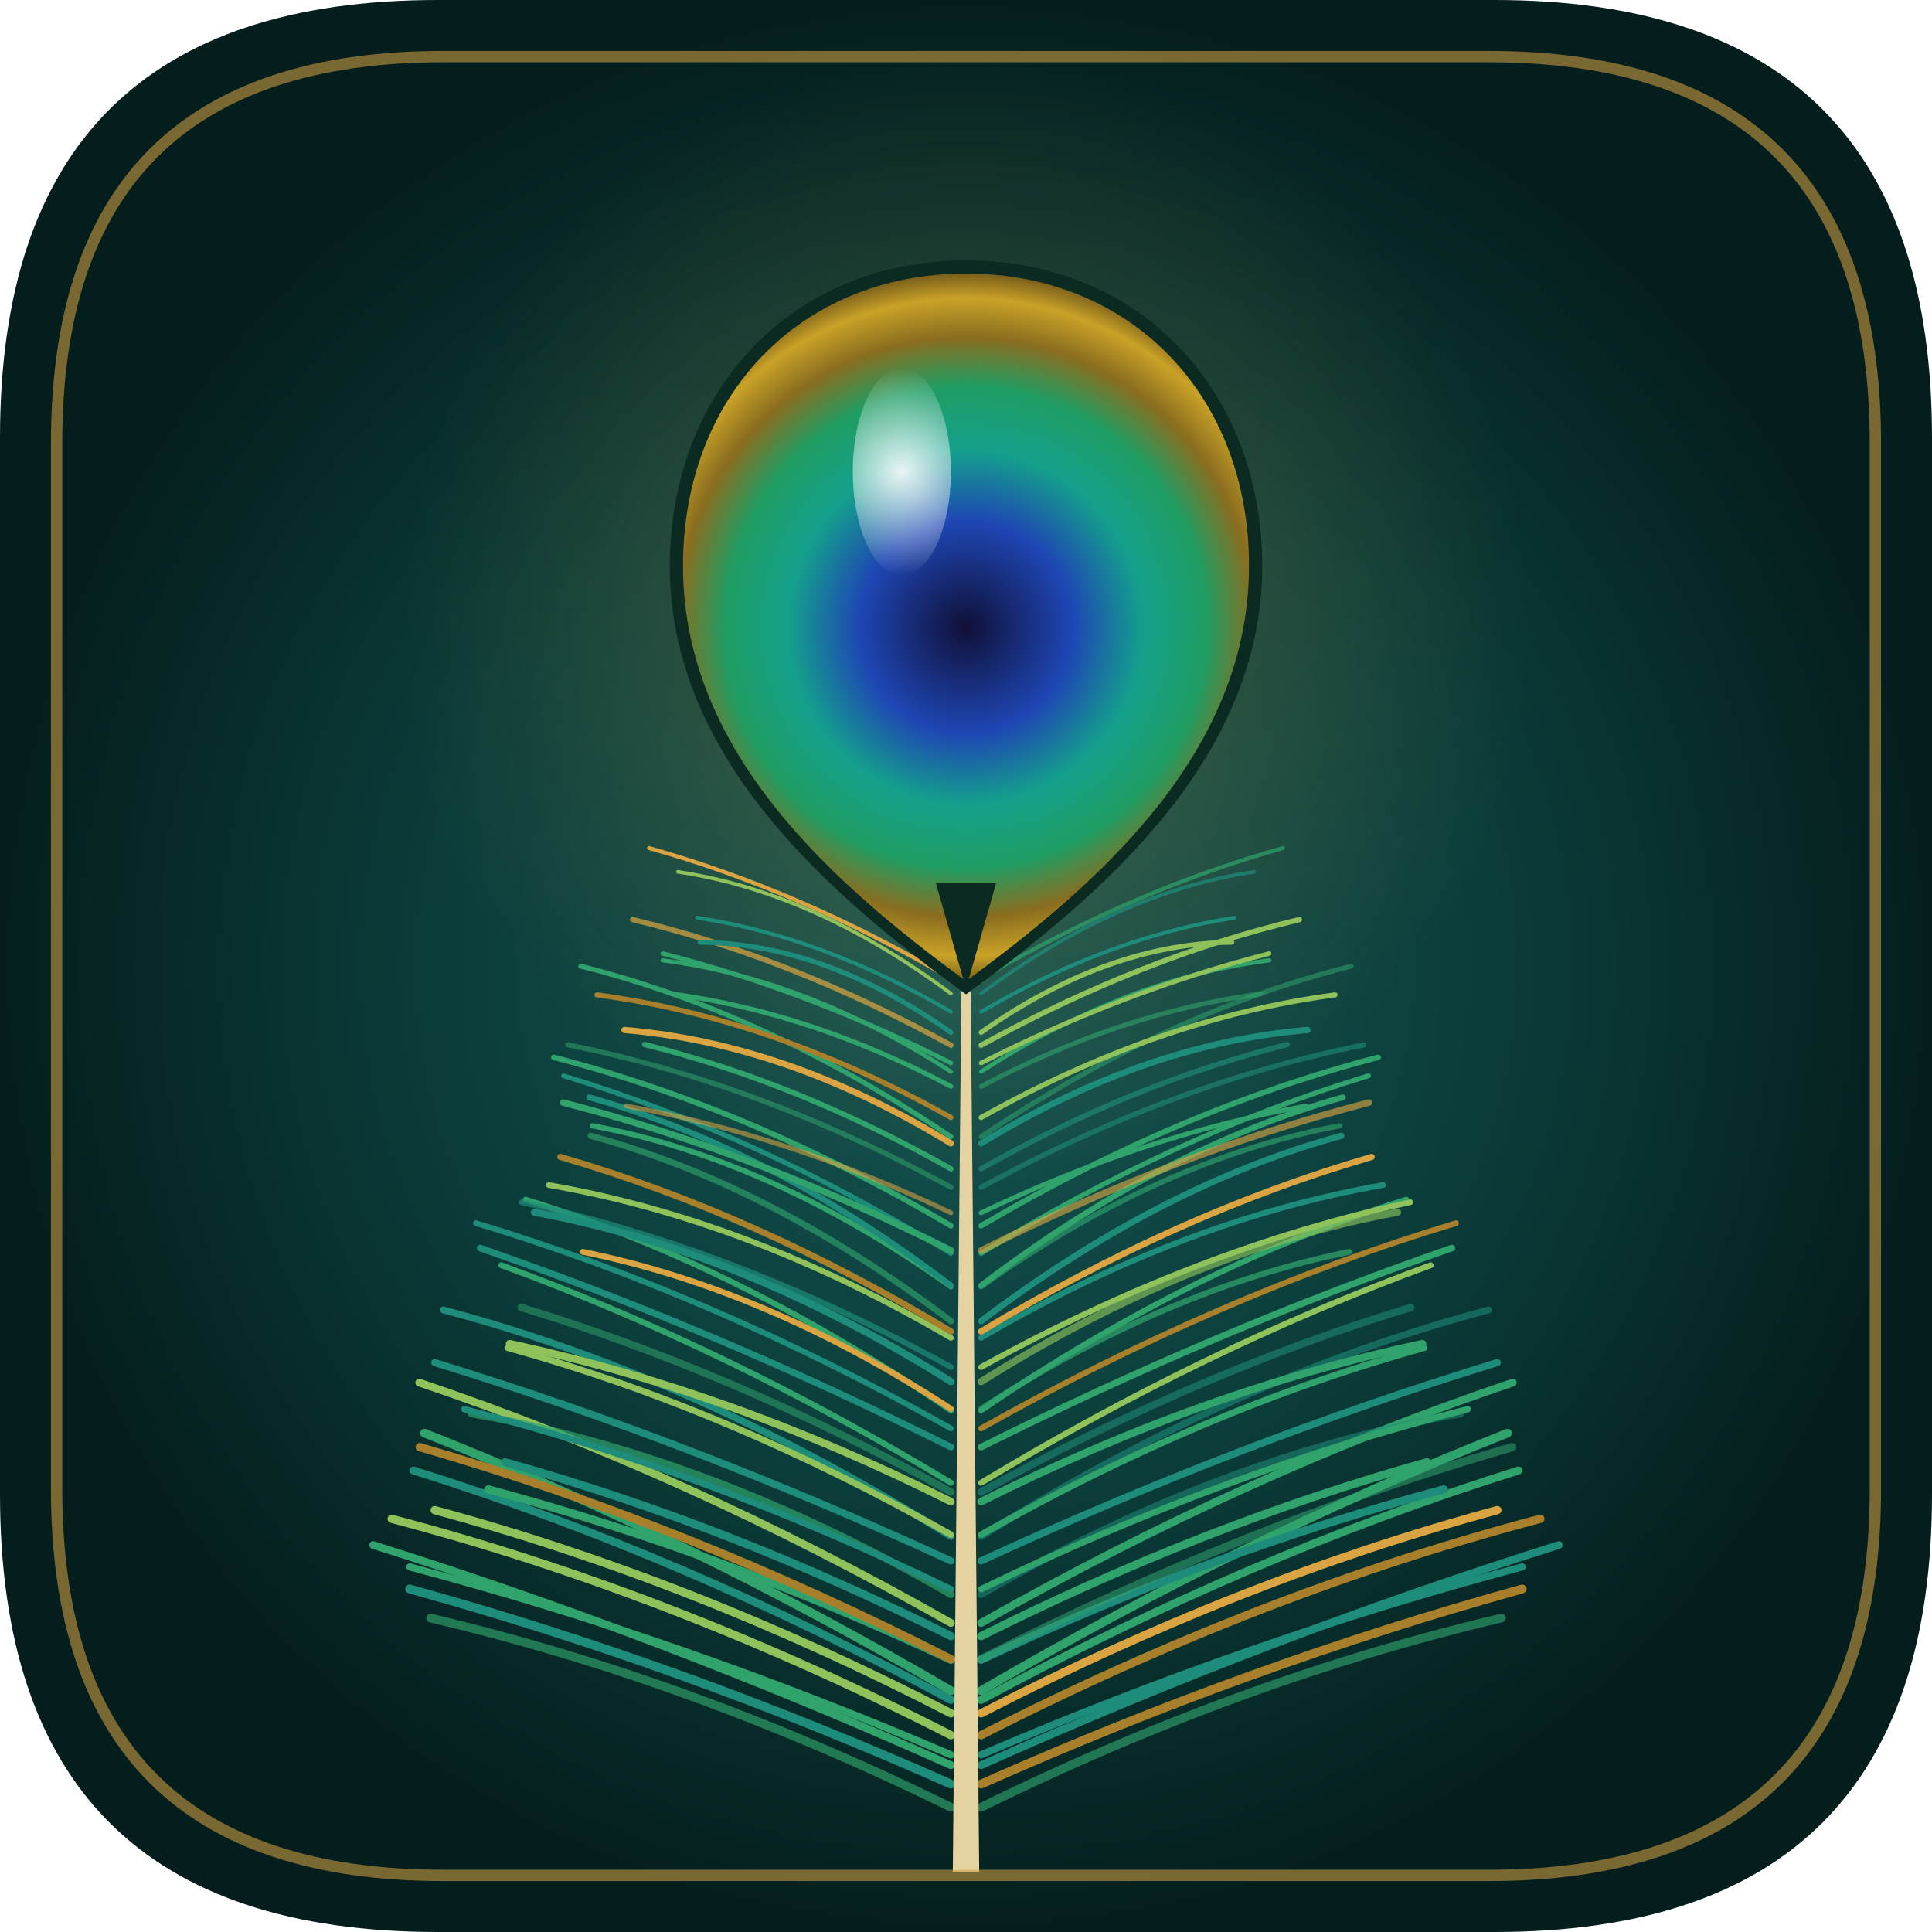
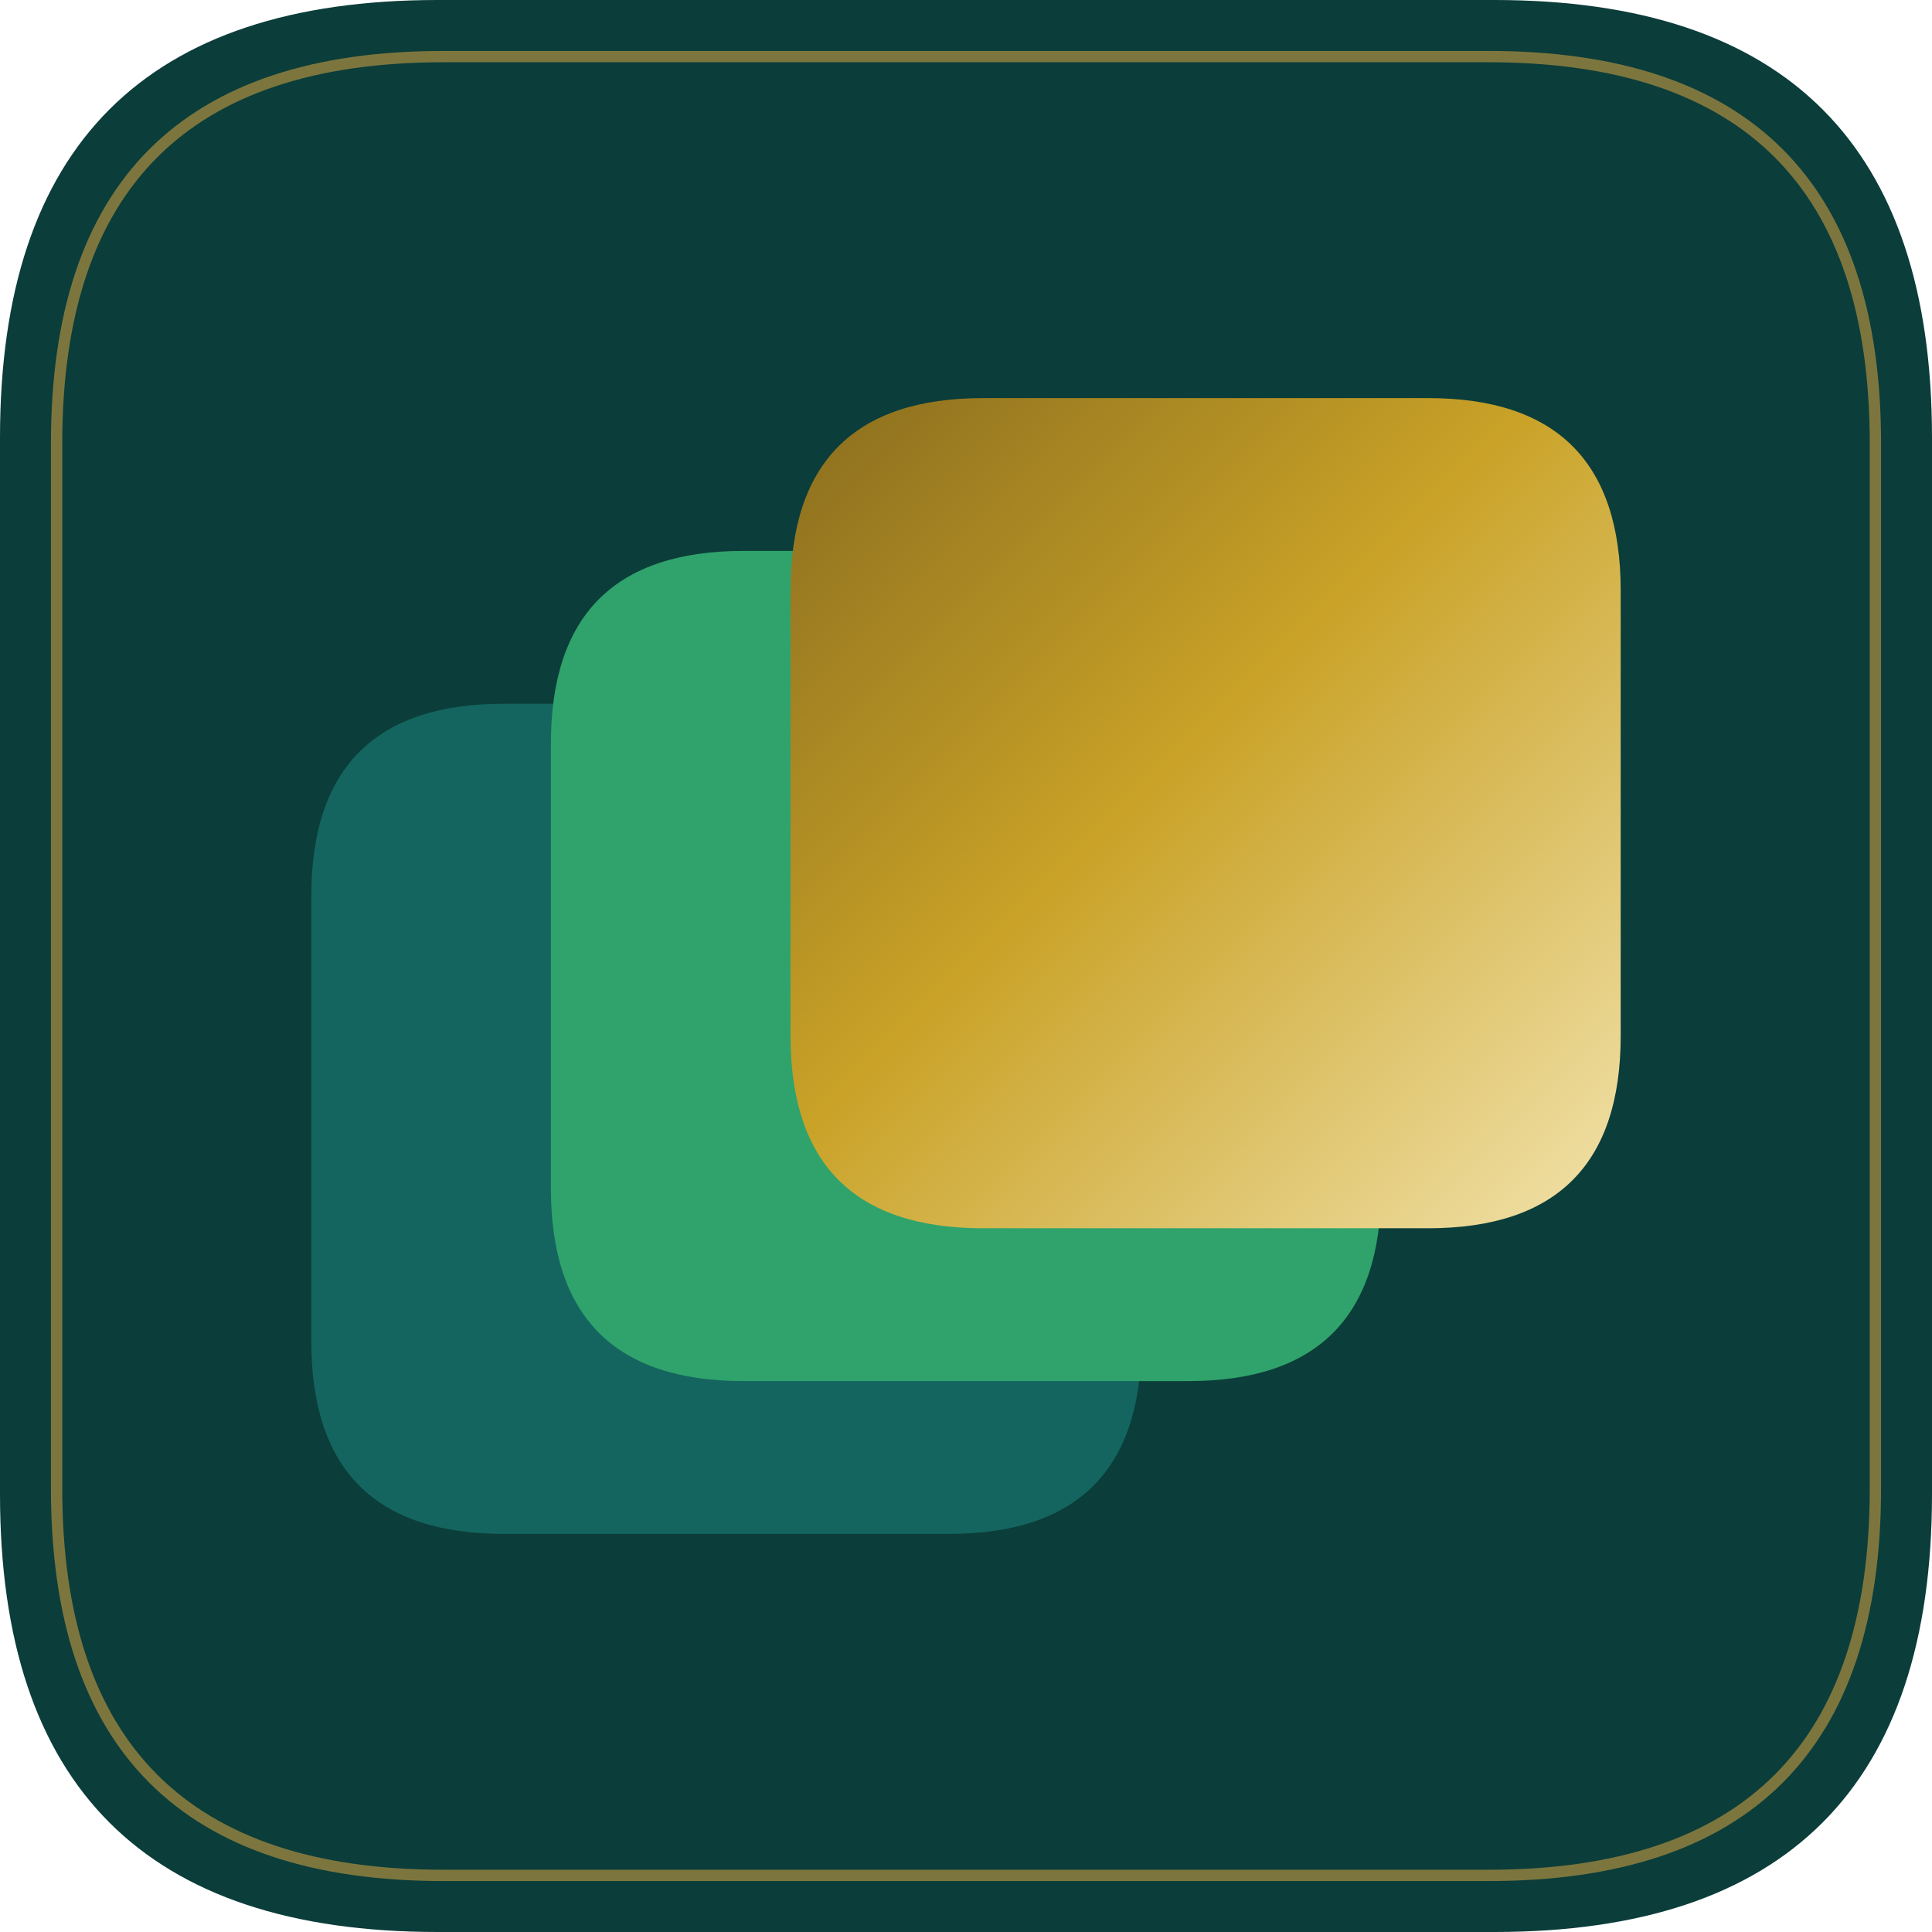
<svg xmlns="http://www.w3.org/2000/svg" width="1024" height="1024" viewBox="0 0 1024 1024">
  <defs>
-     <radialGradient id="radial-gradient-1" cx="512" cy="512" r="512" gradientUnits="userSpaceOnUse">
-       <stop offset="0" stop-color="#145451" />
-       <stop offset="0.55" stop-color="#0b3d3a" />
-       <stop offset="1" stop-color="#041e1d" />
-     </radialGradient>
-     <radialGradient id="radial-gradient-2" cx="512" cy="330" r="300" gradientUnits="userSpaceOnUse">
-       <stop offset="0" stop-color="#d9a441" stop-opacity="0.28" />
-       <stop offset="0.6" stop-color="#d9a441" stop-opacity="0.1" />
-       <stop offset="1" stop-color="#d9a441" stop-opacity="0" />
-     </radialGradient>
-     <radialGradient id="radial-gradient-3" cx="512" cy="332.5" r="187.5" gradientUnits="userSpaceOnUse">
-       <stop offset="0" stop-color="#101038" />
-       <stop offset="0.3" stop-color="#1e46b4" />
-       <stop offset="0.5" stop-color="#14a08c" />
-       <stop offset="0.68" stop-color="#1f9d63" />
-       <stop offset="0.82" stop-color="#8a6d1f" />
-       <stop offset="0.93" stop-color="#c9a227" />
-       <stop offset="1" stop-color="#7a5f1c" />
-     </radialGradient>
-     <radialGradient id="radial-gradient-4" cx="478" cy="250" r="55" gradientUnits="userSpaceOnUse">
-       <stop offset="0" stop-color="#ffffff" stop-opacity="0.9" />
-       <stop offset="1" stop-color="#ffffff" stop-opacity="0" />
-     </radialGradient>
+     <linearGradient id="linear-gradient-1" x1="859" y1="651" x2="419" y2="211" gradientUnits="userSpaceOnUse">
+       <stop offset="0" stop-color="#f2e3ac" />
+       <stop offset="0.55" stop-color="#c9a227" />
+       <stop offset="1" stop-color="#8a6d1f" />
+     </linearGradient>
  </defs>
  <g id="Layer_1" data-name="Layer 1">
-     <path d="M232 0 L792 0 C946.667 0 1024 77.333 1024 232 L1024 792 C1024 946.667 946.667 1024 792 1024 L232 1024 C77.333 1024 0 946.667 0 792 L0 232 C0 77.333 77.333 0 232 0 Z" fill="url(#radial-gradient-1)" />
-     <path d="M212 330 C212 164.3 346.3 30 512 30 C677.7 30 812 164.3 812 330 C812 495.7 677.7 630 512 630 C346.3 630 212 495.7 212 330 Z" fill="url(#radial-gradient-2)" />
-     <path d="M504 957.9 C412.067 912.7 320.133 879.267 228.2 857.6" fill="none" stroke="#2fa36b" stroke-width="4.6" stroke-linecap="round" stroke-miterlimit="10" opacity="0.66" />
-     <path d="M520 957.9 C611.933 912.7 703.867 879.267 795.8 857.6" fill="none" stroke="#2fa36b" stroke-width="4.6" stroke-linecap="round" stroke-miterlimit="10" opacity="0.63" />
-     <path d="M504 945.6 C408.4 903.133 312.8 868.667 217.2 842.2" fill="none" stroke="#1e8c7a" stroke-width="4.7" stroke-linecap="round" stroke-miterlimit="10" />
-     <path d="M520 945.6 C615.6 903.133 711.2 868.667 806.8 842.2" fill="none" stroke="#a87f2a" stroke-width="4.7" stroke-linecap="round" stroke-miterlimit="10" />
-     <path d="M504 935.6 C401.933 889.933 299.867 851.033 197.8 818.9" fill="none" stroke="#2fa36b" stroke-width="4.1" stroke-linecap="round" stroke-miterlimit="10" />
-     <path d="M520 935.6 C622.067 889.933 724.133 851.033 826.2 818.9" fill="none" stroke="#1e8c7a" stroke-width="4.1" stroke-linecap="round" stroke-miterlimit="10" />
-     <path d="M504 930.1 C408.4 889.1 312.8 855.9 217.2 830.5" fill="none" stroke="#2fa36b" stroke-width="3.8" stroke-linecap="round" stroke-miterlimit="10" />
-     <path d="M520 930.1 C615.6 889.1 711.2 855.9 806.8 830.5" fill="none" stroke="#1e8c7a" stroke-width="3.8" stroke-linecap="round" stroke-miterlimit="10" />
-     <path d="M504 919.7 C405.2 869.233 306.4 831 207.6 805" fill="none" stroke="#8fc25a" stroke-width="4.4" stroke-linecap="round" stroke-miterlimit="10" />
-     <path d="M520 919.7 C618.8 869.233 717.6 831 816.4 805" fill="none" stroke="#a87f2a" stroke-width="4.4" stroke-linecap="round" stroke-miterlimit="10" />
-     <path d="M504 908.1 C412.8 860.967 321.6 825.067 230.4 800.4" fill="none" stroke="#8fc25a" stroke-width="4.4" stroke-linecap="round" stroke-miterlimit="10" />
-     <path d="M520 908.1 C611.2 860.967 702.4 825.067 793.6 800.4" fill="none" stroke="#d9a441" stroke-width="4.4" stroke-linecap="round" stroke-miterlimit="10" />
-     <path d="M504 901 C409.067 849.667 314.133 809.133 219.2 779.4" fill="none" stroke="#1e8c7a" stroke-width="4.2" stroke-linecap="round" stroke-miterlimit="10" />
-     <path d="M520 901 C614.933 849.667 709.867 809.133 804.8 779.4" fill="none" stroke="#2fa36b" stroke-width="4.2" stroke-linecap="round" stroke-miterlimit="10" />
-     <path d="M504 896.1 C411 841.833 318 796.333 225 759.6" fill="none" stroke="#2fa36b" stroke-width="4.6" stroke-linecap="round" stroke-miterlimit="10" />
-     <path d="M520 896.1 C613 841.833 706 796.333 799 759.6" fill="none" stroke="#2fa36b" stroke-width="4.6" stroke-linecap="round" stroke-miterlimit="10" />
-     <path d="M504 879.7 C422.267 841.3 340.533 811.2 258.8 789.4" fill="none" stroke="#2fa36b" stroke-width="4.3" stroke-linecap="round" stroke-miterlimit="10" />
-     <path d="M520 879.7 C601.733 841.3 683.467 811.2 765.2 789.4" fill="none" stroke="#1e8c7a" stroke-width="4.3" stroke-linecap="round" stroke-miterlimit="10" />
-     <path d="M504 879.4 C410.2 831.6 316.367 794.133 222.5 767" fill="none" stroke="#a87f2a" stroke-width="4.4" stroke-linecap="round" stroke-miterlimit="10" />
-     <path d="M520 879.4 C613.8 831.6 707.633 794.133 801.5 767" fill="none" stroke="#2fa36b" stroke-width="4.4" stroke-linecap="round" stroke-miterlimit="10" opacity="0.55" />
-     <path d="M504 867.2 C425.267 827.733 346.5 797 267.7 775" fill="none" stroke="#1e8c7a" stroke-width="4.3" stroke-linecap="round" stroke-miterlimit="10" />
-     <path d="M520 867.2 C598.733 827.733 677.5 797 756.3 775" fill="none" stroke="#2fa36b" stroke-width="4.3" stroke-linecap="round" stroke-miterlimit="10" />
-     <path d="M504 860.2 C410.067 806.933 316.133 764.467 222.2 732.8" fill="none" stroke="#8fc25a" stroke-width="4.1" stroke-linecap="round" stroke-miterlimit="10" />
-     <path d="M520 860.2 C613.933 806.933 707.867 764.467 801.8 732.8" fill="none" stroke="#2fa36b" stroke-width="4.1" stroke-linecap="round" stroke-miterlimit="10" />
-     <path d="M504 845.1 C419.267 796.033 334.533 764.1 249.8 749.3" fill="none" stroke="#2fa36b" stroke-width="3.8" stroke-linecap="round" stroke-miterlimit="10" opacity="0.69" />
-     <path d="M520 845.1 C604.733 796.033 689.467 764.1 774.2 749.3" fill="none" stroke="#1e8c7a" stroke-width="3.8" stroke-linecap="round" stroke-miterlimit="10" opacity="0.54" />
-     <path d="M504 842.3 C418.067 800.633 332.1 768.833 246.1 746.9" fill="none" stroke="#1e8c7a" stroke-width="3.4" stroke-linecap="round" stroke-miterlimit="10" />
-     <path d="M520 842.3 C605.933 800.633 691.9 768.833 777.9 746.9" fill="none" stroke="#2fa36b" stroke-width="3.4" stroke-linecap="round" stroke-miterlimit="10" />
-     <path d="M504 827.3 C412.8 785.233 321.6 750.2 230.4 722.2" fill="none" stroke="#1e8c7a" stroke-width="3.8" stroke-linecap="round" stroke-miterlimit="10" />
-     <path d="M520 827.3 C611.2 785.233 702.4 750.2 793.6 722.2" fill="none" stroke="#1e8c7a" stroke-width="3.8" stroke-linecap="round" stroke-miterlimit="10" />
-     <path d="M504 814.4 C414.333 758.067 324.667 718.033 235 694.3" fill="none" stroke="#1e8c7a" stroke-width="3.6" stroke-linecap="round" stroke-miterlimit="10" />
-     <path d="M520 814.4 C609.667 758.067 699.333 718.033 789 694.3" fill="none" stroke="#1e8c7a" stroke-width="3.6" stroke-linecap="round" stroke-miterlimit="10" opacity="0.58" />
-     <path d="M504 813.4 C425.733 769.067 347.467 736.067 269.2 714.4" fill="none" stroke="#8fc25a" stroke-width="3.4" stroke-linecap="round" stroke-miterlimit="10" />
-     <path d="M520 813.4 C598.267 769.067 676.533 736.067 754.8 714.4" fill="none" stroke="#2fa36b" stroke-width="3.4" stroke-linecap="round" stroke-miterlimit="10" />
-     <path d="M504 795.9 C426.067 756.767 348.1 728.867 270.1 712.2" fill="none" stroke="#8fc25a" stroke-width="4" stroke-linecap="round" stroke-miterlimit="10" />
-     <path d="M520 795.9 C597.933 756.767 675.9 728.867 753.9 712.2" fill="none" stroke="#2fa36b" stroke-width="4" stroke-linecap="round" stroke-miterlimit="10" />
-     <path d="M504 790.8 C428.133 748.667 352.233 716.067 276.3 693" fill="none" stroke="#2fa36b" stroke-width="3.9" stroke-linecap="round" stroke-miterlimit="10" opacity="0.53" />
-     <path d="M520 790.8 C595.867 748.667 671.767 716.067 747.7 693" fill="none" stroke="#1e8c7a" stroke-width="3.9" stroke-linecap="round" stroke-miterlimit="10" opacity="0.56" />
-     <path d="M504 785.9 C424.6 738.033 345.167 699.6 265.7 670.6" fill="none" stroke="#2fa36b" stroke-width="3.1" stroke-linecap="round" stroke-miterlimit="10" />
-     <path d="M520 785.9 C599.4 738.033 678.833 699.6 758.3 670.6" fill="none" stroke="#8fc25a" stroke-width="3.1" stroke-linecap="round" stroke-miterlimit="10" />
-     <path d="M504 767 C420.8 725.467 337.633 690.3 254.5 661.5" fill="none" stroke="#1e8c7a" stroke-width="3.5" stroke-linecap="round" stroke-miterlimit="10" />
-     <path d="M520 767 C603.2 725.467 686.367 690.3 769.5 661.5" fill="none" stroke="#2fa36b" stroke-width="3.5" stroke-linecap="round" stroke-miterlimit="10" />
-     <path d="M504 757.1 C420.067 709.9 336.167 673.633 252.3 648.3" fill="none" stroke="#1e8c7a" stroke-width="3" stroke-linecap="round" stroke-miterlimit="10" />
-     <path d="M520 757.1 C603.933 709.9 687.833 673.633 771.7 648.3" fill="none" stroke="#a87f2a" stroke-width="3" stroke-linecap="round" stroke-miterlimit="10" />
-     <path d="M504 747.6 C428.867 696.267 353.733 659 278.6 635.8" fill="none" stroke="#2fa36b" stroke-width="3" stroke-linecap="round" stroke-miterlimit="10" />
-     <path d="M520 747.6 C595.133 696.267 670.267 659 745.4 635.8" fill="none" stroke="#2fa36b" stroke-width="3" stroke-linecap="round" stroke-miterlimit="10" />
-     <path d="M504 746.7 C439 704.433 373.967 676.7 308.9 663.5" fill="none" stroke="#d9a441" stroke-width="3.1" stroke-linecap="round" stroke-miterlimit="10" />
-     <path d="M520 746.7 C585 704.433 650.033 676.7 715.1 663.5" fill="none" stroke="#2fa36b" stroke-width="3.1" stroke-linecap="round" stroke-miterlimit="10" opacity="0.73" />
-     <path d="M504 732.3 C430.4 686.033 356.833 656.1 283.3 642.5" fill="none" stroke="#1e8c7a" stroke-width="3.8" stroke-linecap="round" stroke-miterlimit="10" />
-     <path d="M520 732.3 C593.6 686.033 667.167 656.1 740.7 642.5" fill="none" stroke="#8fc25a" stroke-width="3.8" stroke-linecap="round" stroke-miterlimit="10" opacity="0.64" />
-     <path d="M504 724.6 C428.133 682.667 352.3 653.533 276.5 637.2" fill="none" stroke="#1e8c7a" stroke-width="3" stroke-linecap="round" stroke-miterlimit="10" opacity="0.71" />
-     <path d="M520 724.6 C595.867 682.667 671.7 653.533 747.5 637.2" fill="none" stroke="#8fc25a" stroke-width="3" stroke-linecap="round" stroke-miterlimit="10" />
-     <path d="M504 709.1 C433 667.5 361.967 640.5 290.9 628.1" fill="none" stroke="#8fc25a" stroke-width="3" stroke-linecap="round" stroke-miterlimit="10" />
-     <path d="M520 709.1 C591 667.5 662.033 640.5 733.1 628.1" fill="none" stroke="#1e8c7a" stroke-width="3" stroke-linecap="round" stroke-miterlimit="10" />
-     <path d="M504 705.7 C435 664.1 366 633.267 297 613.2" fill="none" stroke="#a87f2a" stroke-width="3.3" stroke-linecap="round" stroke-miterlimit="10" />
-     <path d="M520 705.7 C589 664.1 658 633.267 727 613.2" fill="none" stroke="#d9a441" stroke-width="3.3" stroke-linecap="round" stroke-miterlimit="10" />
-     <path d="M504 700.2 C440.333 652.067 376.7 619.333 313.1 602" fill="none" stroke="#2fa36b" stroke-width="3.3" stroke-linecap="round" stroke-miterlimit="10" opacity="0.64" />
-     <path d="M520 700.2 C583.667 652.067 647.3 619.333 710.9 602" fill="none" stroke="#1e8c7a" stroke-width="3.3" stroke-linecap="round" stroke-miterlimit="10" />
-     <path d="M504 682 C440.667 636.933 377.333 608.5 314 596.7" fill="none" stroke="#2fa36b" stroke-width="2.8" stroke-linecap="round" stroke-miterlimit="10" />
-     <path d="M520 682 C583.333 636.933 646.667 608.5 710 596.7" fill="none" stroke="#2fa36b" stroke-width="2.8" stroke-linecap="round" stroke-miterlimit="10" opacity="0.64" />
-     <path d="M504 681.4 C440.133 632.8 376.233 599.533 312.3 581.6" fill="none" stroke="#1e8c7a" stroke-width="3.1" stroke-linecap="round" stroke-miterlimit="10" />
-     <path d="M520 681.4 C583.867 632.8 647.767 599.533 711.7 581.6" fill="none" stroke="#2fa36b" stroke-width="3.1" stroke-linecap="round" stroke-miterlimit="10" />
-     <path d="M504 664.3 C435.6 622.3 367.167 590.933 298.7 570.2" fill="none" stroke="#1e8c7a" stroke-width="2.6" stroke-linecap="round" stroke-miterlimit="10" />
-     <path d="M520 664.3 C588.4 622.3 656.833 590.933 725.3 570.2" fill="none" stroke="#2fa36b" stroke-width="2.6" stroke-linecap="round" stroke-miterlimit="10" />
-     <path d="M504 662.8 C435.467 628.2 366.967 602.067 298.5 584.4" fill="none" stroke="#2fa36b" stroke-width="3.5" stroke-linecap="round" stroke-miterlimit="10" />
-     <path d="M520 662.8 C588.533 628.2 657.033 602.067 725.5 584.4" fill="none" stroke="#d9a441" stroke-width="3.5" stroke-linecap="round" stroke-miterlimit="10" opacity="0.63" />
-     <path d="M504 649.7 C433.867 608.367 363.7 578.6 293.5 560.4" fill="none" stroke="#2fa36b" stroke-width="2.9" stroke-linecap="round" stroke-miterlimit="10" />
-     <path d="M520 649.7 C590.133 608.367 660.3 578.6 730.5 560.4" fill="none" stroke="#2fa36b" stroke-width="2.9" stroke-linecap="round" stroke-miterlimit="10" />
-     <path d="M504 642.8 C446.667 615.467 389.333 596.6 332 586.2" fill="none" stroke="#d9a441" stroke-width="2.5" stroke-linecap="round" stroke-miterlimit="10" opacity="0.58" />
-     <path d="M520 642.8 C577.333 615.467 634.667 596.6 692 586.2" fill="none" stroke="#2fa36b" stroke-width="2.5" stroke-linecap="round" stroke-miterlimit="10" />
-     <path d="M504 629.3 C436.333 592.433 368.667 567.267 301 553.8" fill="none" stroke="#2fa36b" stroke-width="2.7" stroke-linecap="round" stroke-miterlimit="10" opacity="0.55" />
-     <path d="M520 629.3 C587.667 592.433 655.333 567.267 723 553.8" fill="none" stroke="#1e8c7a" stroke-width="2.7" stroke-linecap="round" stroke-miterlimit="10" opacity="0.59" />
-     <path d="M504 619.5 C449.933 588.967 395.833 567 341.7 553.6" fill="none" stroke="#2fa36b" stroke-width="2.8" stroke-linecap="round" stroke-miterlimit="10" />
-     <path d="M520 619.5 C574.067 588.967 628.167 567 682.3 553.6" fill="none" stroke="#1e8c7a" stroke-width="2.8" stroke-linecap="round" stroke-miterlimit="10" opacity="0.66" />
-     <path d="M504 606 C446.333 570.8 388.667 550.767 331 545.9" fill="none" stroke="#d9a441" stroke-width="3.3" stroke-linecap="round" stroke-miterlimit="10" />
-     <path d="M520 606 C577.667 570.8 635.333 550.767 693 545.9" fill="none" stroke="#1e8c7a" stroke-width="3.3" stroke-linecap="round" stroke-miterlimit="10" />
-     <path d="M504 602.5 C438.6 558.567 373.2 528.433 307.8 512.1" fill="none" stroke="#2fa36b" stroke-width="2.6" stroke-linecap="round" stroke-miterlimit="10" />
-     <path d="M520 602.5 C585.4 558.567 650.8 528.433 716.2 512.1" fill="none" stroke="#2fa36b" stroke-width="2.6" stroke-linecap="round" stroke-miterlimit="10" opacity="0.54" />
-     <path d="M504 592.3 C441.467 557.3 378.933 535.633 316.4 527.3" fill="none" stroke="#a87f2a" stroke-width="2.7" stroke-linecap="round" stroke-miterlimit="10" />
-     <path d="M520 592.3 C582.533 557.3 645.067 535.633 707.6 527.3" fill="none" stroke="#8fc25a" stroke-width="2.7" stroke-linecap="round" stroke-miterlimit="10" />
-     <path d="M504 575.8 C454.6 549.733 405.167 533.367 355.7 526.7" fill="none" stroke="#2fa36b" stroke-width="2.5" stroke-linecap="round" stroke-miterlimit="10" />
-     <path d="M520 575.8 C569.4 549.733 618.833 533.367 668.3 526.7" fill="none" stroke="#2fa36b" stroke-width="2.5" stroke-linecap="round" stroke-miterlimit="10" opacity="0.59" />
-     <path d="M504 568 C453.067 535.133 402.133 515.467 351.2 509" fill="none" stroke="#2fa36b" stroke-width="2.2" stroke-linecap="round" stroke-miterlimit="10" />
-     <path d="M520 568 C570.933 535.133 621.867 515.467 672.8 509" fill="none" stroke="#2fa36b" stroke-width="2.2" stroke-linecap="round" stroke-miterlimit="10" />
-     <path d="M504 563.4 C453.133 537.733 402.233 518.4 351.3 505.4" fill="none" stroke="#2fa36b" stroke-width="2.4" stroke-linecap="round" stroke-miterlimit="10" />
-     <path d="M520 563.4 C570.867 537.733 621.767 518.4 672.7 505.4" fill="none" stroke="#8fc25a" stroke-width="2.4" stroke-linecap="round" stroke-miterlimit="10" />
-     <path d="M504 554 C447.8 523.067 391.567 500.867 335.3 487.4" fill="none" stroke="#d9a441" stroke-width="2.8" stroke-linecap="round" stroke-miterlimit="10" opacity="0.72" />
-     <path d="M520 554 C576.2 523.067 632.433 500.867 688.7 487.4" fill="none" stroke="#8fc25a" stroke-width="2.8" stroke-linecap="round" stroke-miterlimit="10" />
-     <path d="M504 547.2 C459.667 515.933 415.367 500 371.1 499.4" fill="none" stroke="#1e8c7a" stroke-width="2.6" stroke-linecap="round" stroke-miterlimit="10" />
-     <path d="M520 547.2 C564.333 515.933 608.633 500 652.9 499.4" fill="none" stroke="#8fc25a" stroke-width="2.6" stroke-linecap="round" stroke-miterlimit="10" />
-     <path d="M504 536.3 C459.2 509.967 414.4 493.333 369.6 486.4" fill="none" stroke="#1e8c7a" stroke-width="2" stroke-linecap="round" stroke-miterlimit="10" />
-     <path d="M520 536.3 C564.8 509.967 609.6 493.333 654.4 486.4" fill="none" stroke="#1e8c7a" stroke-width="2" stroke-linecap="round" stroke-miterlimit="10" />
-     <path d="M504 526.6 C455.8 490.8 407.567 469.3 359.3 462.1" fill="none" stroke="#8fc25a" stroke-width="1.9" stroke-linecap="round" stroke-miterlimit="10" />
-     <path d="M520 526.6 C568.2 490.8 616.433 469.3 664.7 462.1" fill="none" stroke="#1e8c7a" stroke-width="1.9" stroke-linecap="round" stroke-miterlimit="10" opacity="0.73" />
-     <path d="M504 518.7 C450.667 487.5 397.333 464.433 344 449.5" fill="none" stroke="#d9a441" stroke-width="2.1" stroke-linecap="round" stroke-miterlimit="10" />
-     <path d="M520 518.7 C573.333 487.5 626.667 464.433 680 449.5" fill="none" stroke="#2fa36b" stroke-width="2.1" stroke-linecap="round" stroke-miterlimit="10" opacity="0.71" />
-     <path d="M505 992 L519 992 L514 480 L510 480 Z" fill="#e4d3a0" />
-     <path d="M512 138 C605 138 669 208 669 300 C669 403 582 476 512 527 C442 476 355 403 355 300 C355 208 419 138 512 138 Z" fill="#0a2a22" />
-     <path d="M512 145 C600 145 662 210 662 300 C662 400 580 470 512 520 C444 470 362 400 362 300 C362 210 424 145 512 145 Z" fill="url(#radial-gradient-3)" />
-     <path d="M496 468 L528 468 L512 524 Z" fill="#0a2a22" />
-     <path d="M452 250 C452 219.6 463.6 195 478 195 C492.4 195 504 219.6 504 250 C504 280.4 492.4 305 478 305 C463.6 305 452 280.4 452 250 Z" fill="url(#radial-gradient-4)" />
+     <path d="M232 0 L792 0 C946.667 0 1024 77.333 1024 232 L1024 792 C1024 946.667 946.667 1024 792 1024 L232 1024 C77.333 1024 0 946.667 0 792 L0 232 C0 77.333 77.333 0 232 0 Z" fill="#0b3d3a" />
+     <path d="M267 373 L503 373 C571 373 605 407 605 475 L605 711 C605 779 571 813 503 813 L267 813 C199 813 165 779 165 711 L165 475 C165 407 199 373 267 373 Z" fill="#14655f" />
+     <path d="M394 292 L630 292 C698 292 732 326 732 394 L732 630 C732 698 698 732 630 732 L394 732 C326 732 292 698 292 630 L292 394 C292 326 326 292 394 292 Z" fill="#2fa36b" />
+     <path d="M521 211 L757 211 C825 211 859 245 859 313 L859 549 C859 617 825 651 757 651 L521 651 C453 651 419 617 419 549 L419 313 C419 245 453 211 521 211 Z" fill="url(#linear-gradient-1)" />
    <path d="M235 30 L789 30 C925.667 30 994 98.333 994 235 L994 789 C994 925.667 925.667 994 789 994 L235 994 C98.333 994 30 925.667 30 789 L30 235 C30 98.333 98.333 30 235 30 Z" fill="none" stroke="#d9a441" stroke-width="6" stroke-miterlimit="10" opacity="0.55" />
  </g>
</svg>
